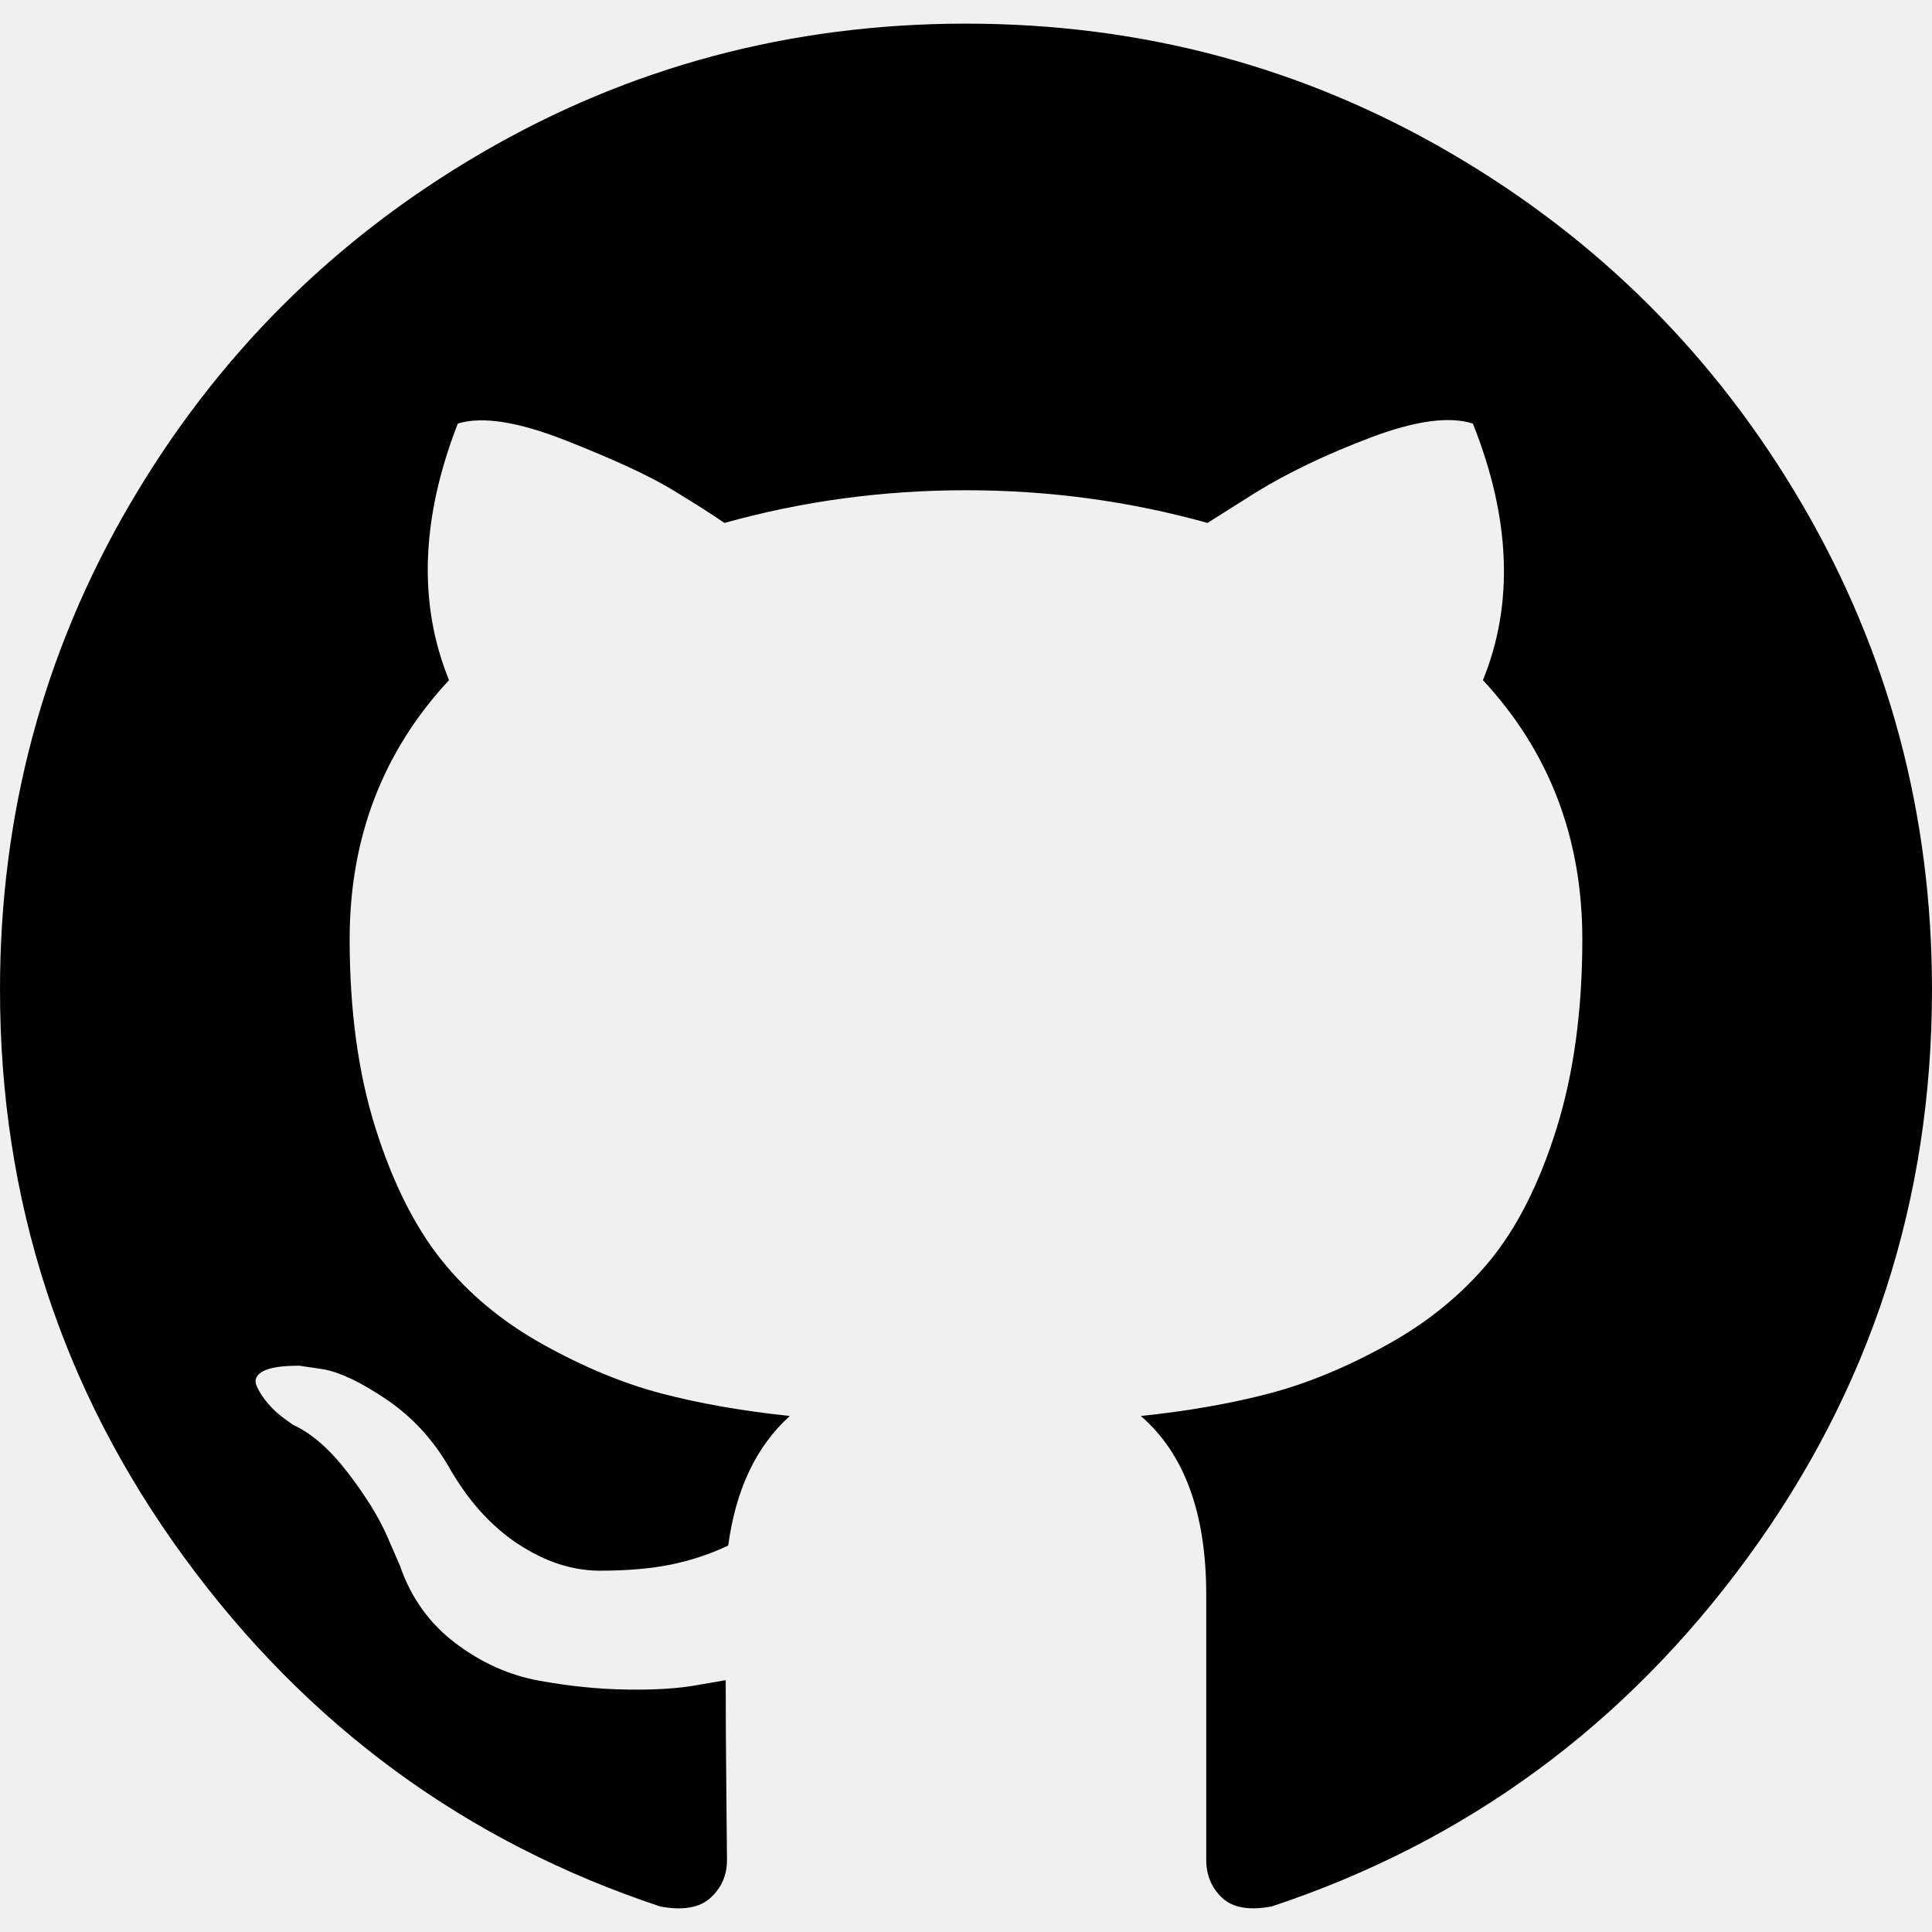
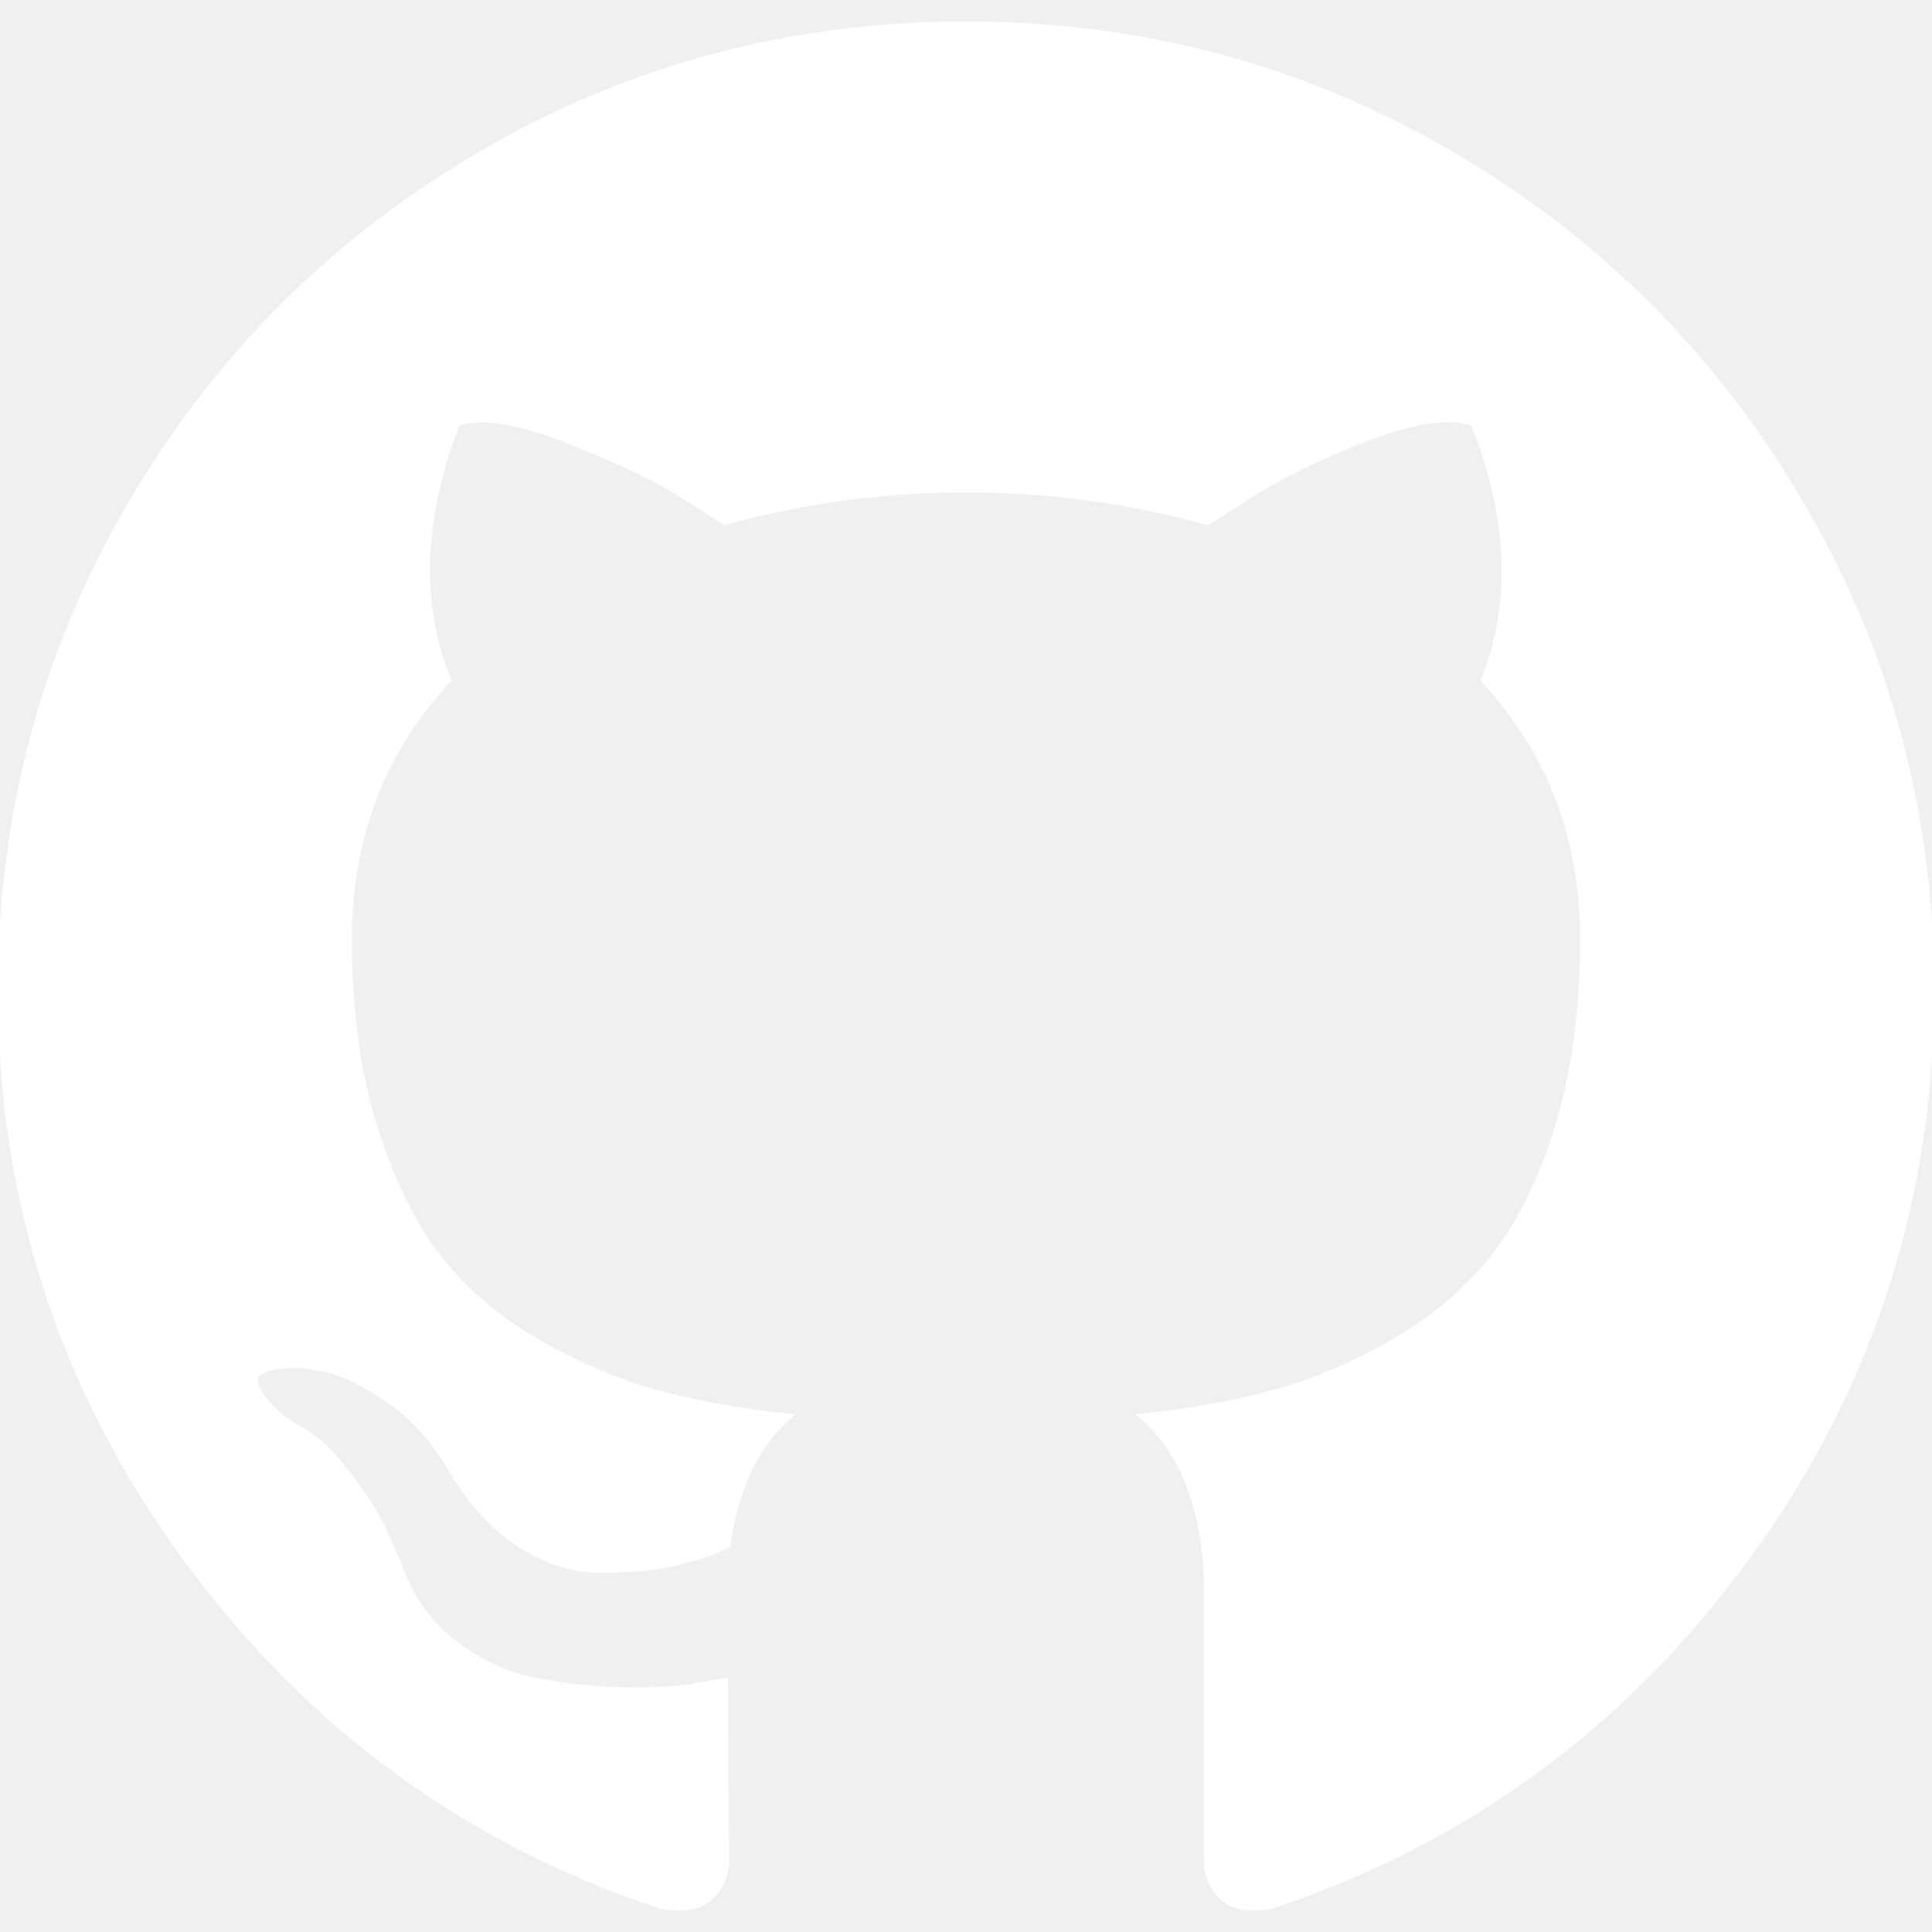
<svg xmlns="http://www.w3.org/2000/svg" version="1.1" id="Capa_1" x="0px" y="0px" width="438.549px" height="438.549px" viewBox="0 0 438.549 438.549" style="enable-background:new 0 0 438.549 438.549;" xml:space="preserve">
-   <g>
+   <g style="stroke:#fff;fill:#fff">
    <path d="M409.132,114.573c-19.608-33.596-46.205-60.194-79.798-79.8C295.736,15.166,259.057,5.365,219.271,5.365   c-39.781,0-76.472,9.804-110.063,29.408c-33.596,19.605-60.192,46.204-79.8,79.8C9.803,148.168,0,184.854,0,224.63   c0,47.78,13.94,90.745,41.827,128.906c27.884,38.164,63.906,64.572,108.063,79.227c5.14,0.954,8.945,0.283,11.419-1.996   c2.475-2.282,3.711-5.14,3.711-8.562c0-0.571-0.049-5.708-0.144-15.417c-0.098-9.709-0.144-18.179-0.144-25.406l-6.567,1.136   c-4.187,0.767-9.469,1.092-15.846,1c-6.374-0.089-12.991-0.757-19.842-1.999c-6.854-1.231-13.229-4.086-19.13-8.559   c-5.898-4.473-10.085-10.328-12.56-17.556l-2.855-6.57c-1.903-4.374-4.899-9.233-8.992-14.559   c-4.093-5.331-8.232-8.945-12.419-10.848l-1.999-1.431c-1.332-0.951-2.568-2.098-3.711-3.429c-1.142-1.331-1.997-2.663-2.568-3.997   c-0.572-1.335-0.098-2.43,1.427-3.289c1.525-0.859,4.281-1.276,8.28-1.276l5.708,0.853c3.807,0.763,8.516,3.042,14.133,6.851   c5.614,3.806,10.229,8.754,13.846,14.842c4.38,7.806,9.657,13.754,15.846,17.847c6.184,4.093,12.419,6.136,18.699,6.136   c6.28,0,11.704-0.476,16.274-1.423c4.565-0.952,8.848-2.383,12.847-4.285c1.713-12.758,6.377-22.559,13.988-29.41   c-10.848-1.14-20.601-2.857-29.264-5.14c-8.658-2.286-17.605-5.996-26.835-11.14c-9.235-5.137-16.896-11.516-22.985-19.126   c-6.09-7.614-11.088-17.61-14.987-29.979c-3.901-12.374-5.852-26.648-5.852-42.826c0-23.035,7.52-42.637,22.557-58.817   c-7.044-17.318-6.379-36.732,1.997-58.24c5.52-1.715,13.706-0.428,24.554,3.853c10.85,4.283,18.794,7.952,23.84,10.994   c5.046,3.041,9.089,5.618,12.135,7.708c17.705-4.947,35.976-7.421,54.818-7.421s37.117,2.474,54.823,7.421l10.849-6.849   c7.419-4.57,16.18-8.758,26.262-12.565c10.088-3.805,17.802-4.853,23.134-3.138c8.562,21.509,9.325,40.922,2.279,58.24   c15.036,16.18,22.559,35.787,22.559,58.817c0,16.178-1.958,30.497-5.853,42.966c-3.9,12.471-8.941,22.457-15.125,29.979   c-6.191,7.521-13.901,13.85-23.131,18.986c-9.232,5.14-18.182,8.85-26.84,11.136c-8.662,2.286-18.415,4.004-29.263,5.146   c9.894,8.562,14.842,22.077,14.842,40.539v60.237c0,3.422,1.19,6.279,3.572,8.562c2.379,2.279,6.136,2.95,11.276,1.995   c44.163-14.653,80.185-41.062,108.068-79.226c27.88-38.161,41.825-81.126,41.825-128.906   C438.536,184.851,428.728,148.168,409.132,114.573z" />
  </g>
-   <g>
- </g>
-   <g>
- </g>
-   <g>
- </g>
-   <g>
- </g>
-   <g>
- </g>
-   <g>
- </g>
-   <g>
- </g>
-   <g>
- </g>
-   <g>
- </g>
-   <g>
- </g>
-   <g>
- </g>
-   <g>
- </g>
-   <g>
- </g>
-   <g>
- </g>
-   <g>
- </g>
</svg>
